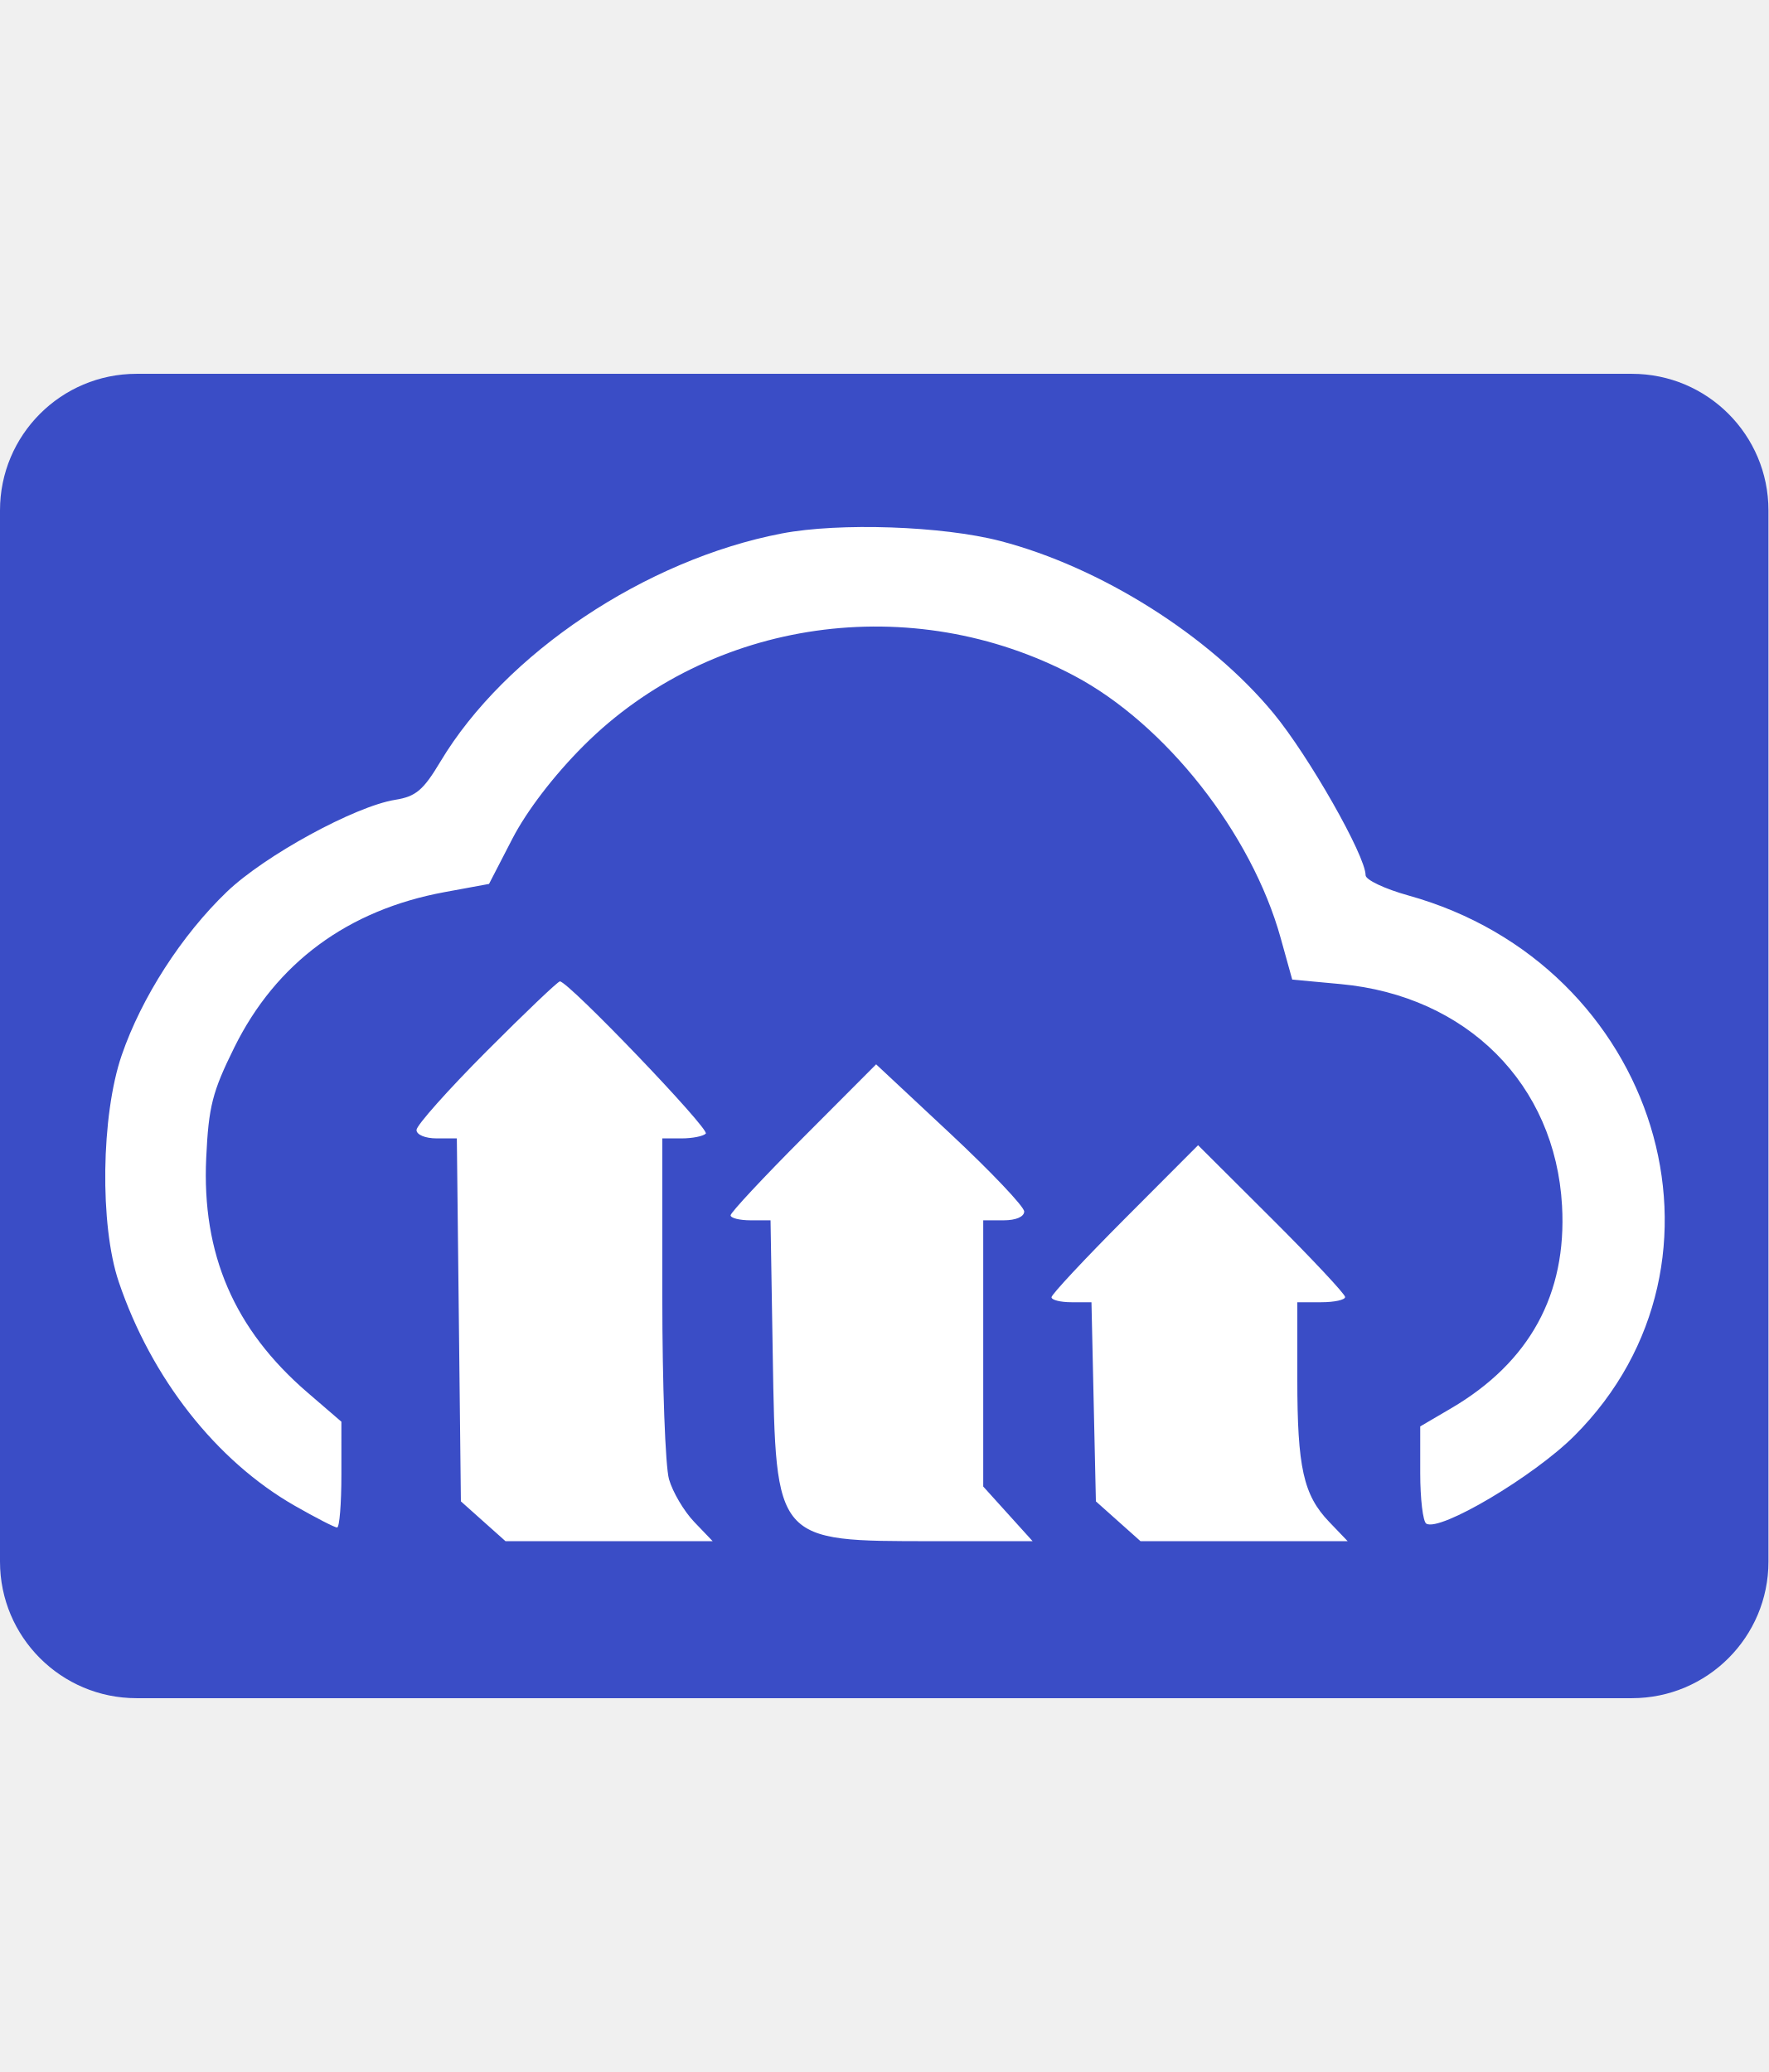
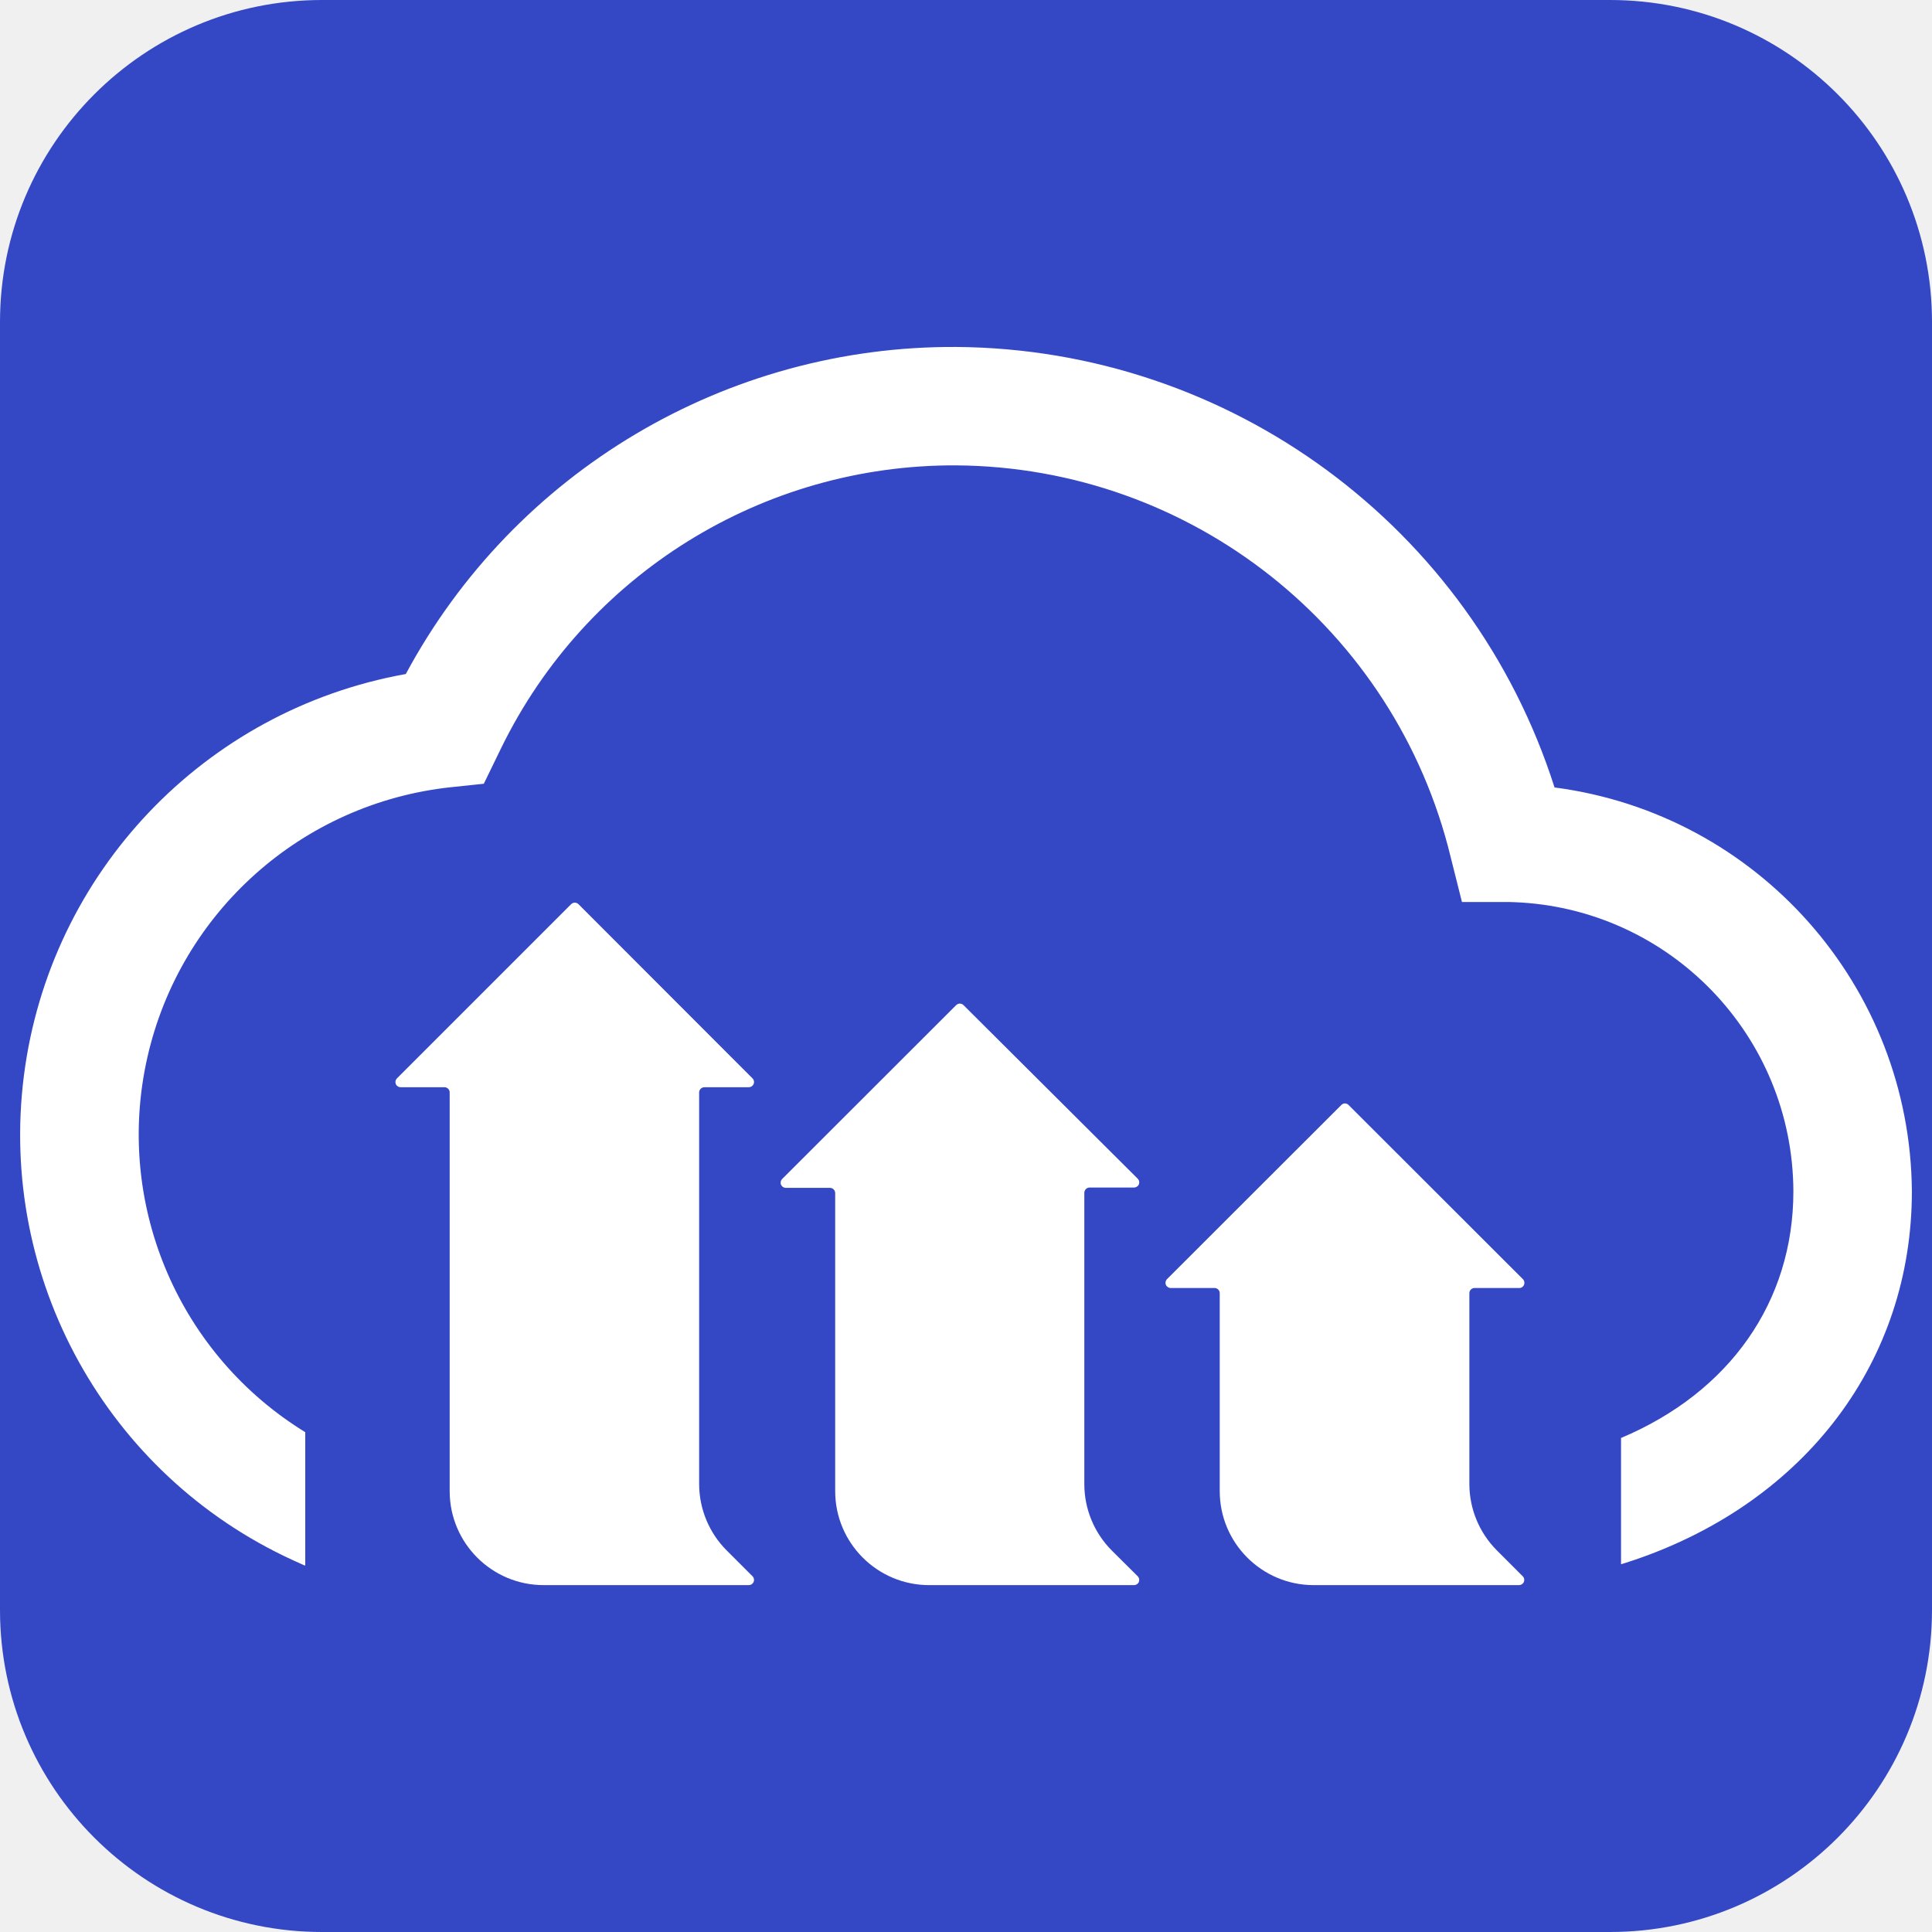
- <svg xmlns="http://www.w3.org/2000/svg" width="256" height="300" viewBox="0 0 259 194" version="1.1">
-   <rect width="259" height="194" fill="#3a4dc6" rx="20" ry="20" />
-   <path d="M 114.500 23.387 C 94.561 27.214, 73.976 40.974, 64.500 56.808 C 61.990 61.002, 60.909 61.916, 57.885 62.401 C 51.978 63.348, 38.760 70.570, 33.230 75.873 C 26.605 82.225, 20.729 91.355, 17.826 99.810 C 14.798 108.625, 14.586 124.706, 17.387 133 C 22.156 147.122, 31.669 159.231, 43.157 165.804 C 46.230 167.562, 49.026 169, 49.372 169 C 49.717 169, 50 165.512, 50 161.250 L 49.999 153.500 45.024 149.215 C 34.300 139.980, 29.539 128.938, 30.201 114.839 C 30.554 107.319, 31.096 105.191, 34.320 98.668 C 40.436 86.292, 50.942 78.534, 65.123 75.921 L 71.621 74.724 75.035 68.112 C 77.149 64.017, 81.123 58.827, 85.474 54.477 C 104.116 35.842, 133.542 31.643, 157.314 44.225 C 170.692 51.306, 183.299 67.316, 187.557 82.631 L 189.255 88.736 196.347 89.396 C 214.846 91.115, 227.777 104.063, 228.770 121.861 C 229.492 134.817, 224.024 144.799, 212.508 151.548 L 208 154.190 208 161.036 C 208 164.801, 208.399 168.129, 208.887 168.430 C 210.881 169.663, 224.632 161.508, 230.572 155.570 C 256.165 129.984, 242.827 86.579, 206.246 76.409 C 202.811 75.454, 200 74.123, 200 73.452 C 200 70.608, 191.681 55.980, 186.495 49.704 C 177.108 38.343, 161.197 28.314, 146.500 24.491 C 138.028 22.288, 122.938 21.767, 114.500 23.387 M 71.232 99.267 C 65.604 104.914, 61 110.089, 61 110.767 C 61 111.466, 62.279 112, 63.953 112 L 66.907 112 67.203 138.584 L 67.500 165.167 70.766 168.084 L 74.032 171 89.203 171 L 104.374 171 101.667 168.175 C 100.179 166.621, 98.519 163.811, 97.980 161.931 C 97.441 160.051, 97 148.048, 97 135.257 L 97 112 99.833 112 C 101.392 112, 102.982 111.685, 103.367 111.300 C 104.004 110.663, 83.246 89, 81.999 89 C 81.705 89, 76.860 93.620, 71.232 99.267 M 117.658 111.842 C 111.796 117.722, 107 122.863, 107 123.266 C 107 123.670, 108.316 124, 109.925 124 L 112.850 124 113.175 143.750 C 113.626 171.180, 113.472 171, 136.663 171 L 151.233 171 147.616 166.997 L 144 162.994 144 143.497 L 144 124 147 124 C 148.787 124, 150 123.477, 150 122.707 C 150 121.996, 145.121 116.855, 139.158 111.282 L 128.315 101.151 117.658 111.842 M 164.733 123.766 C 158.830 129.688, 154 134.863, 154 135.266 C 154 135.670, 155.317 136, 156.926 136 L 159.852 136 160.176 150.585 L 160.500 165.169 163.766 168.085 L 167.032 171 182.203 171 L 197.374 171 194.667 168.175 C 190.895 164.238, 190 160.225, 190 147.257 L 190 136 193.500 136 C 195.425 136, 197 135.655, 197 135.233 C 197 134.811, 192.155 129.636, 186.233 123.733 L 175.467 112.999 164.733 123.766" stroke="none" fill="#ffffff" fill-rule="evenodd" />
+ <svg xmlns="http://www.w3.org/2000/svg" fill="none" viewBox="0 0 24 24" id="Cloudinary-Icon--Streamline-Svg-Logos" height="256" width="256">
+   <rect width="100%" height="100%" rx="4" ry="4" fill="#3448c5" />
+   <path fill="#ffffff" d="M7.14 11.213c0.017 0 0.034 0.007 0.046 0.019l2.163 2.165c0.018 0.018 0.023 0.046 0.013 0.069 -0.01 0.024 -0.033 0.039 -0.058 0.04h-0.553c-0.036 0 -0.065 0.028 -0.066 0.064V18.437c0.001 0.308 0.123 0.603 0.341 0.822l0.323 0.323c0.018 0.018 0.023 0.046 0.013 0.069 -0.01 0.024 -0.033 0.039 -0.058 0.04H6.754c-0.645 0 -1.168 -0.523 -1.168 -1.168V13.57c0 -0.035 -0.029 -0.064 -0.064 -0.064h-0.545c-0.026 0 -0.05 -0.015 -0.06 -0.039 -0.01 -0.024 -0.005 -0.051 0.013 -0.07l2.165 -2.165c0.012 -0.012 0.029 -0.019 0.046 -0.019Zm4.783 1.254c0.017 0 0.034 0.007 0.046 0.019l2.165 2.157c0.018 0.019 0.023 0.046 0.013 0.07 -0.01 0.024 -0.034 0.039 -0.06 0.039H13.534c-0.036 0.001 -0.064 0.03 -0.064 0.066V18.437c0 0.308 0.122 0.603 0.339 0.822l0.325 0.323c0.018 0.019 0.023 0.046 0.013 0.07 -0.01 0.024 -0.034 0.039 -0.06 0.039H11.543c-0.645 0 -1.168 -0.523 -1.168 -1.168V14.822c0 -0.036 -0.028 -0.065 -0.064 -0.066h-0.551c-0.026 -0.001 -0.048 -0.016 -0.058 -0.04 -0.01 -0.024 -0.004 -0.051 0.013 -0.069l2.163 -2.161c0.012 -0.012 0.029 -0.019 0.046 -0.019Zm4.784 1.24c0.017 0 0.033 0.007 0.045 0.019l2.165 2.163c0.019 0.018 0.025 0.046 0.015 0.071 -0.01 0.025 -0.034 0.041 -0.06 0.04h-0.555c-0.035 0 -0.064 0.029 -0.064 0.064v2.373c0.001 0.308 0.123 0.603 0.341 0.822l0.323 0.323c0.018 0.018 0.023 0.046 0.013 0.069 -0.01 0.024 -0.033 0.039 -0.058 0.04H16.32c-0.645 0 -1.168 -0.523 -1.168 -1.168v-2.459c0 -0.035 -0.029 -0.064 -0.064 -0.064h-0.545c-0.026 0 -0.05 -0.016 -0.06 -0.04 -0.01 -0.025 -0.004 -0.053 0.015 -0.071l2.165 -2.163c0.012 -0.012 0.028 -0.019 0.045 -0.019ZM11.879 4.31c3.4 0.025 6.399 2.233 7.432 5.472C21.837 10.112 23.732 12.254 23.75 14.8c0 2.102 -1.314 3.848 -3.437 4.575l-0.079 0.026 -0.097 0.031v-1.569c1.349 -0.568 2.141 -1.692 2.141 -3.064 -0.007 -1.937 -1.541 -3.518 -3.468 -3.592l-0.065 -0.002h-0.584l-0.14 -0.557c-0.688 -2.839 -3.22 -4.846 -6.142 -4.867 -2.404 -0.012 -4.599 1.354 -5.652 3.509l-0.217 0.446 -0.409 0.043c-1.846 0.198 -3.362 1.548 -3.771 3.359 -0.403 1.785 0.358 3.628 1.895 4.611l0.067 0.042v1.655h-0.01l-0.146 -0.066C1.328 18.321 -0.024 15.883 0.297 13.362 0.618 10.841 2.539 8.821 5.041 8.373c1.352 -2.516 3.983 -4.079 6.839 -4.063Z" stroke-width="0.25" />
</svg>
